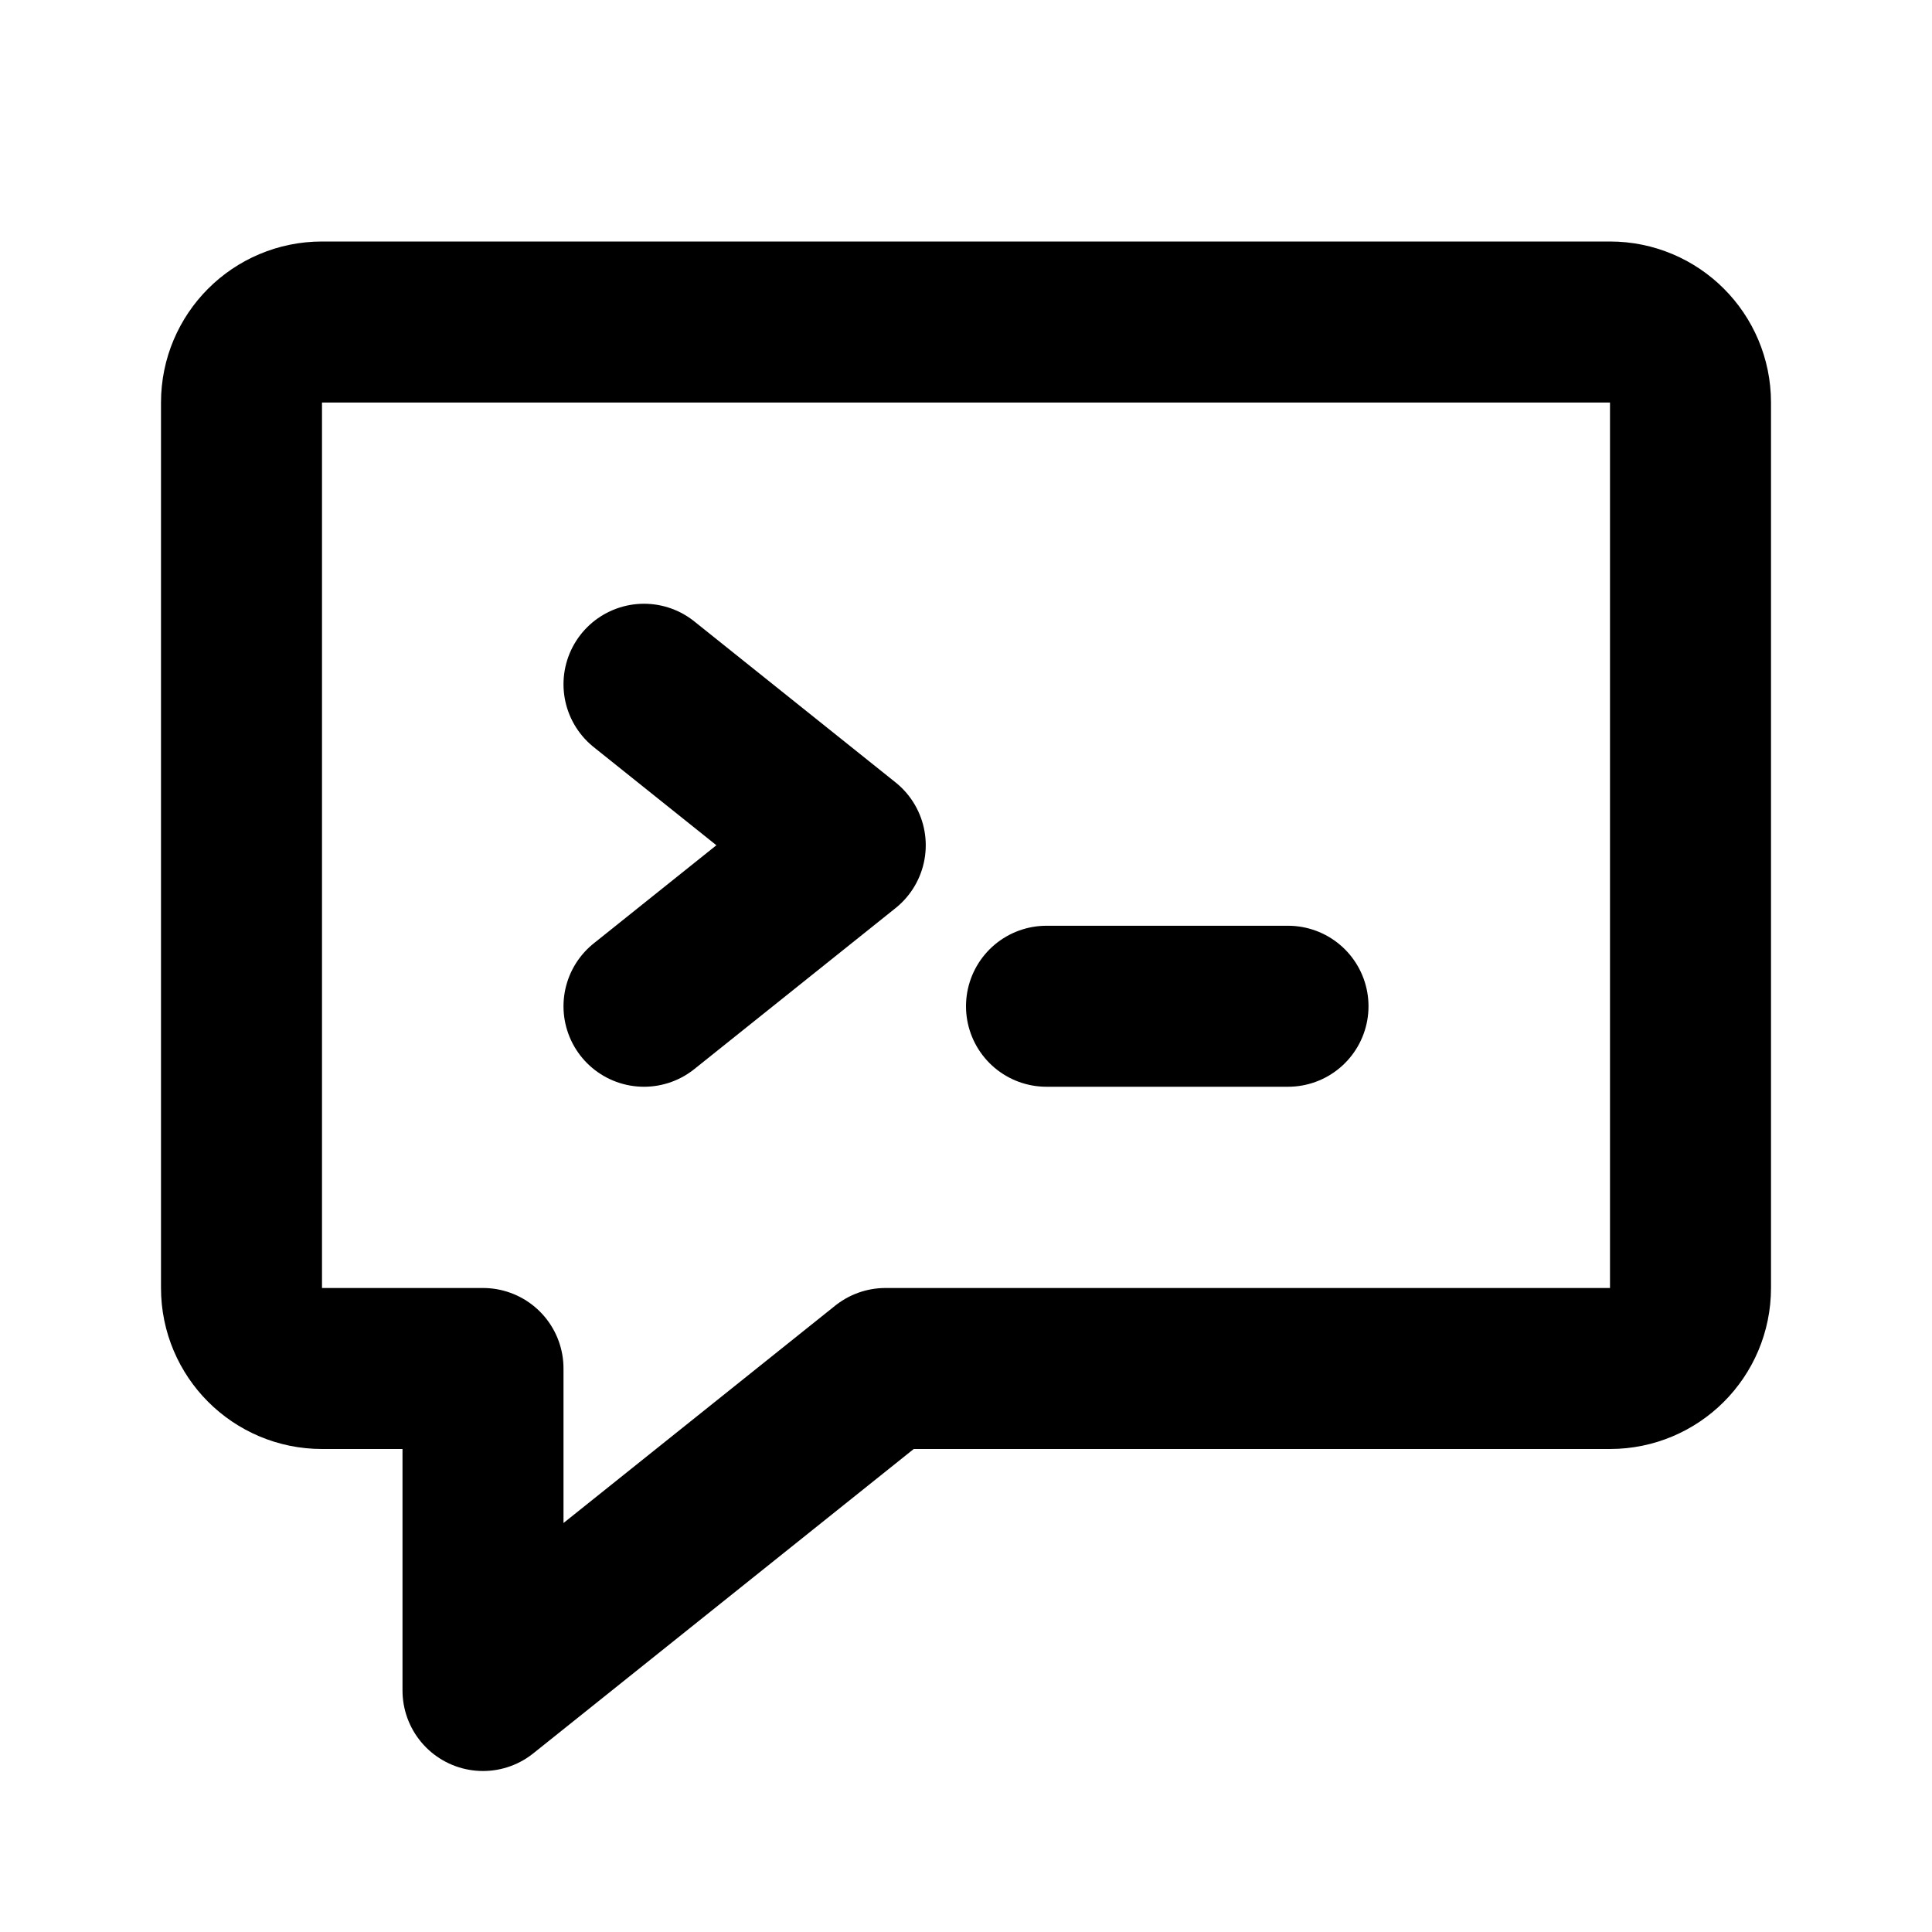
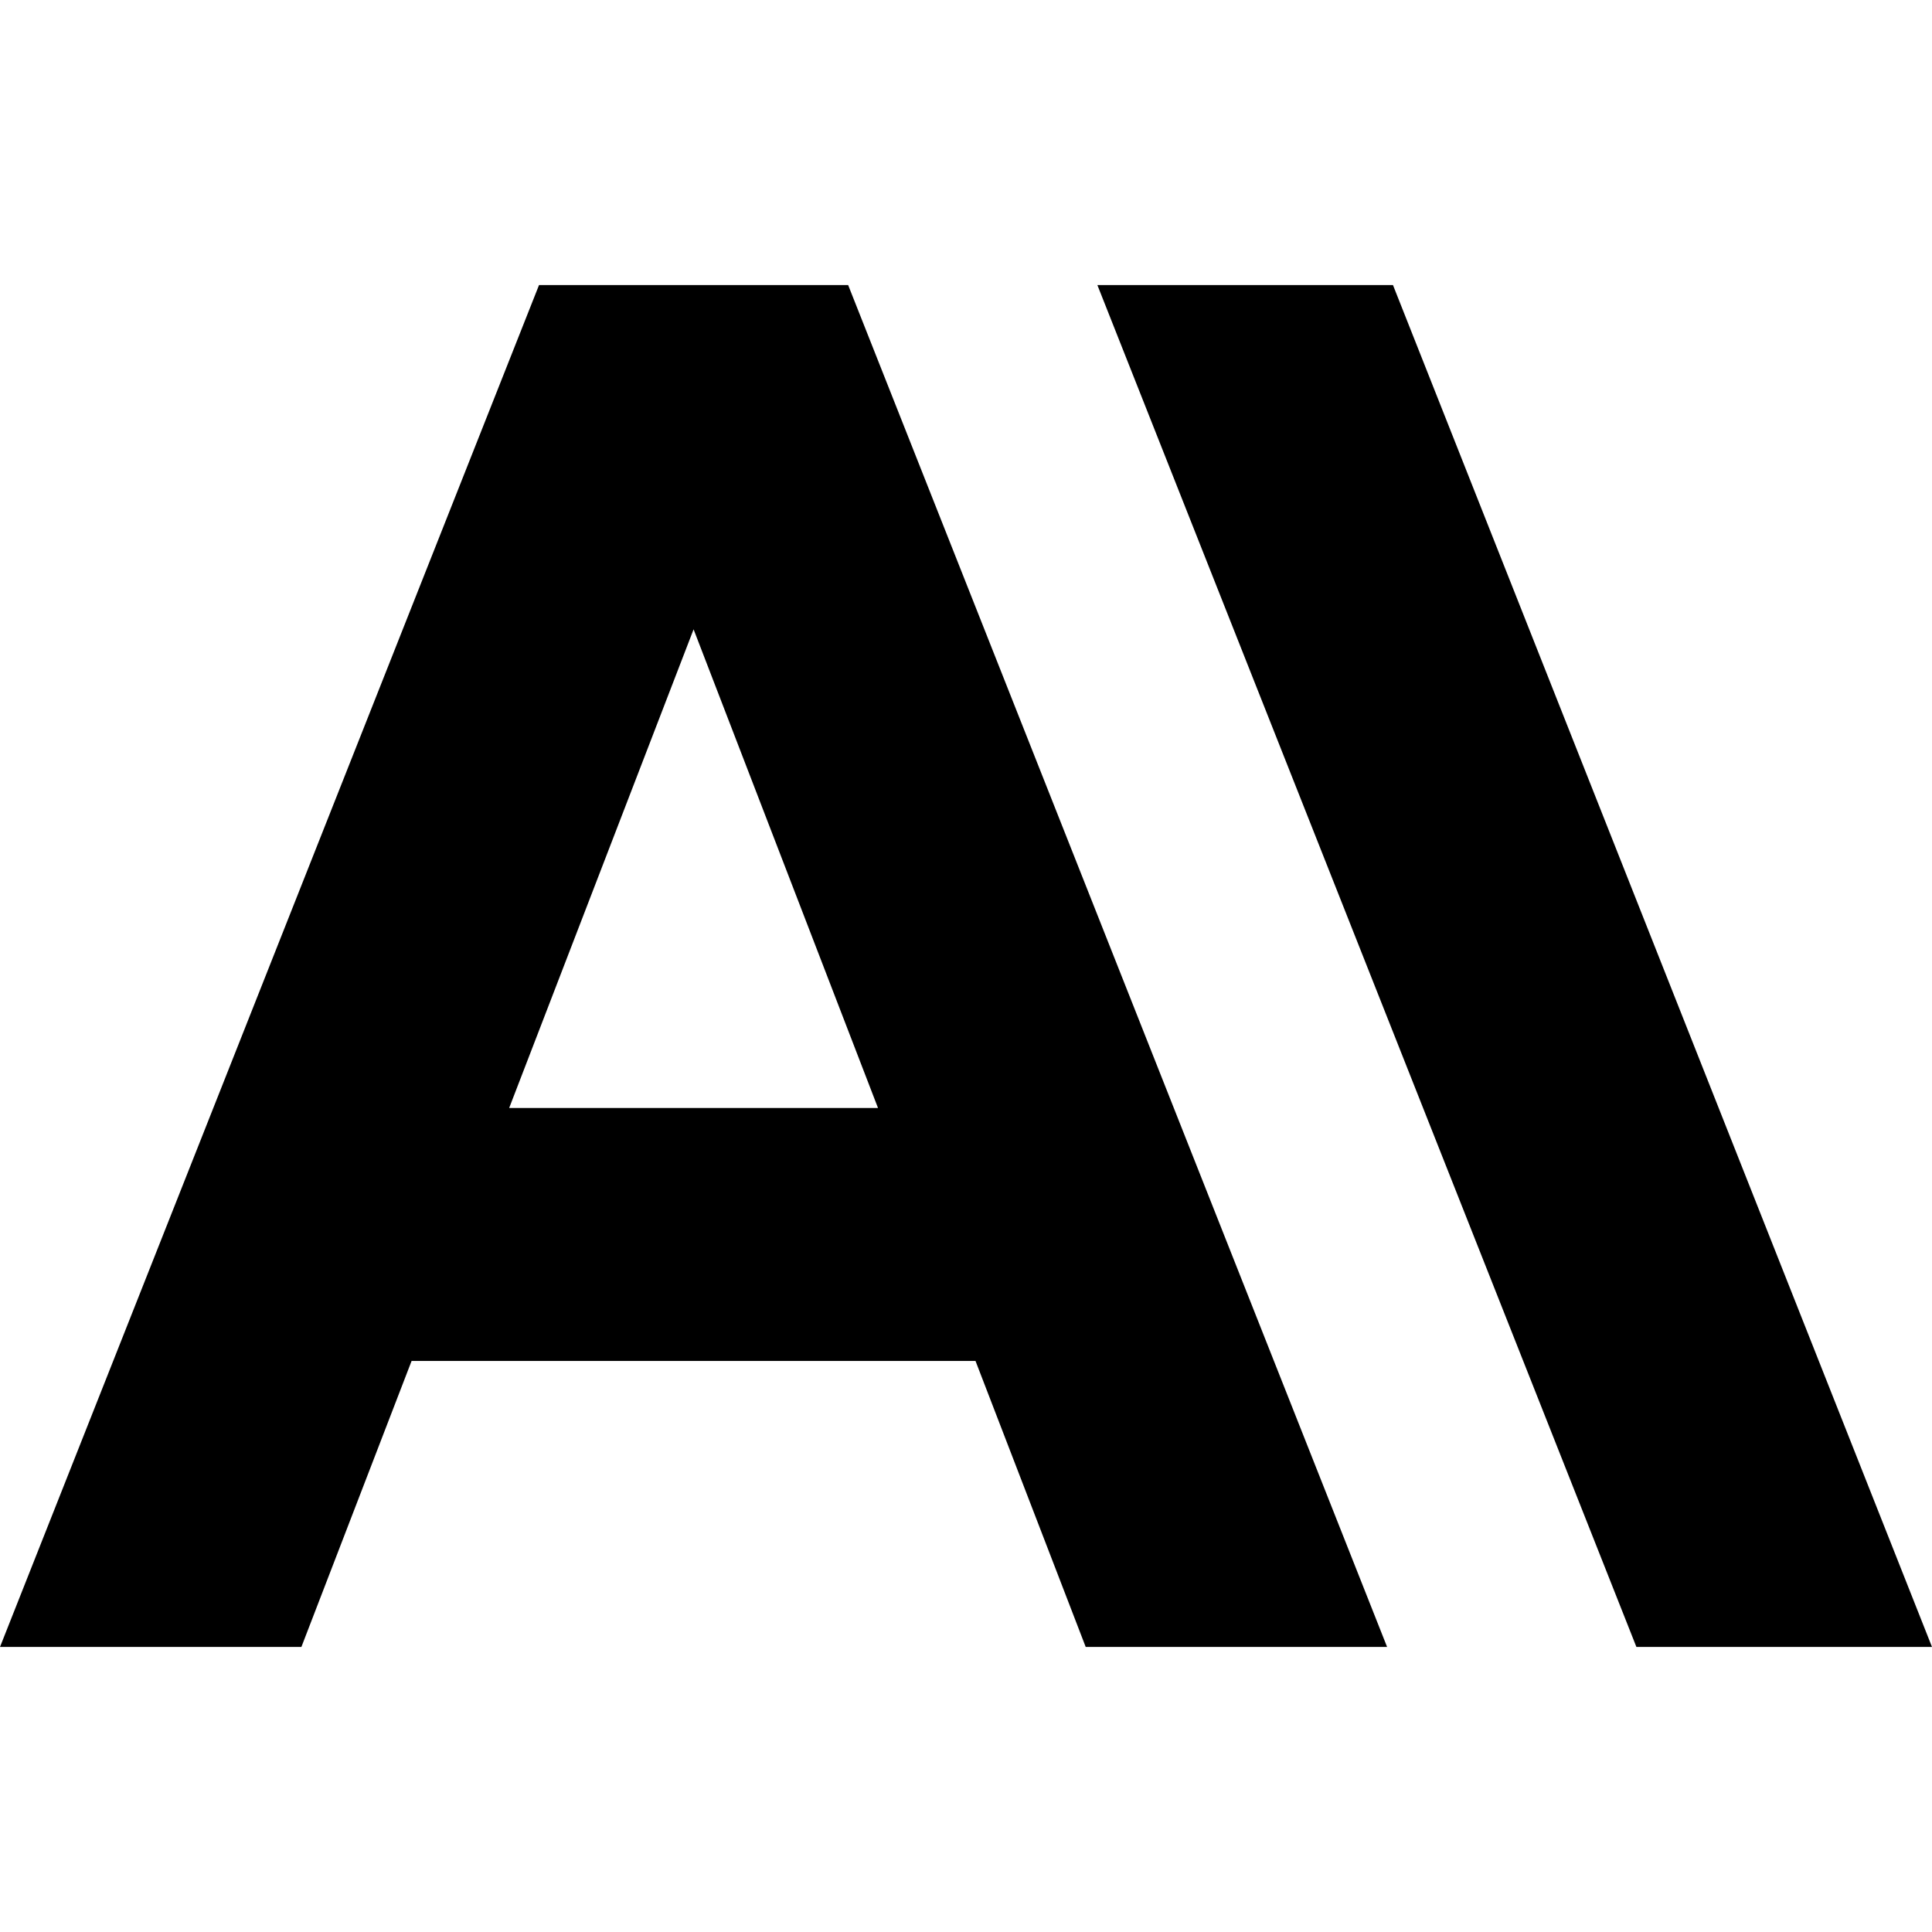
- <svg xmlns="http://www.w3.org/2000/svg" width="24" height="24" viewBox="0 0 24 24" fill="none" stroke="currentColor" stroke-width="2" stroke-linecap="round" stroke-linejoin="round">
-   <path d="M4 4h16a1 1 0 0 1 1 1v11a1 1 0 0 1-1 1h-9l-5 4v-4H4a1 1 0 0 1-1-1V5a1 1 0 0 1 1-1z" />
-   <path d="m8 8.5 2.5 2-2.5 2" />
-   <path d="M13 12.5h3" />
+ <svg xmlns="http://www.w3.org/2000/svg" role="img" viewBox="0 0 24 24">
+   <path d="M17.304 3.541h-3.672l6.696 16.918H24Zm-10.608 0L0 20.459h3.744l1.369-3.553h7.005l1.369 3.553h3.744L10.536 3.541Zm-.371 10.223 2.291-5.946 2.291 5.946Z" />
</svg>
